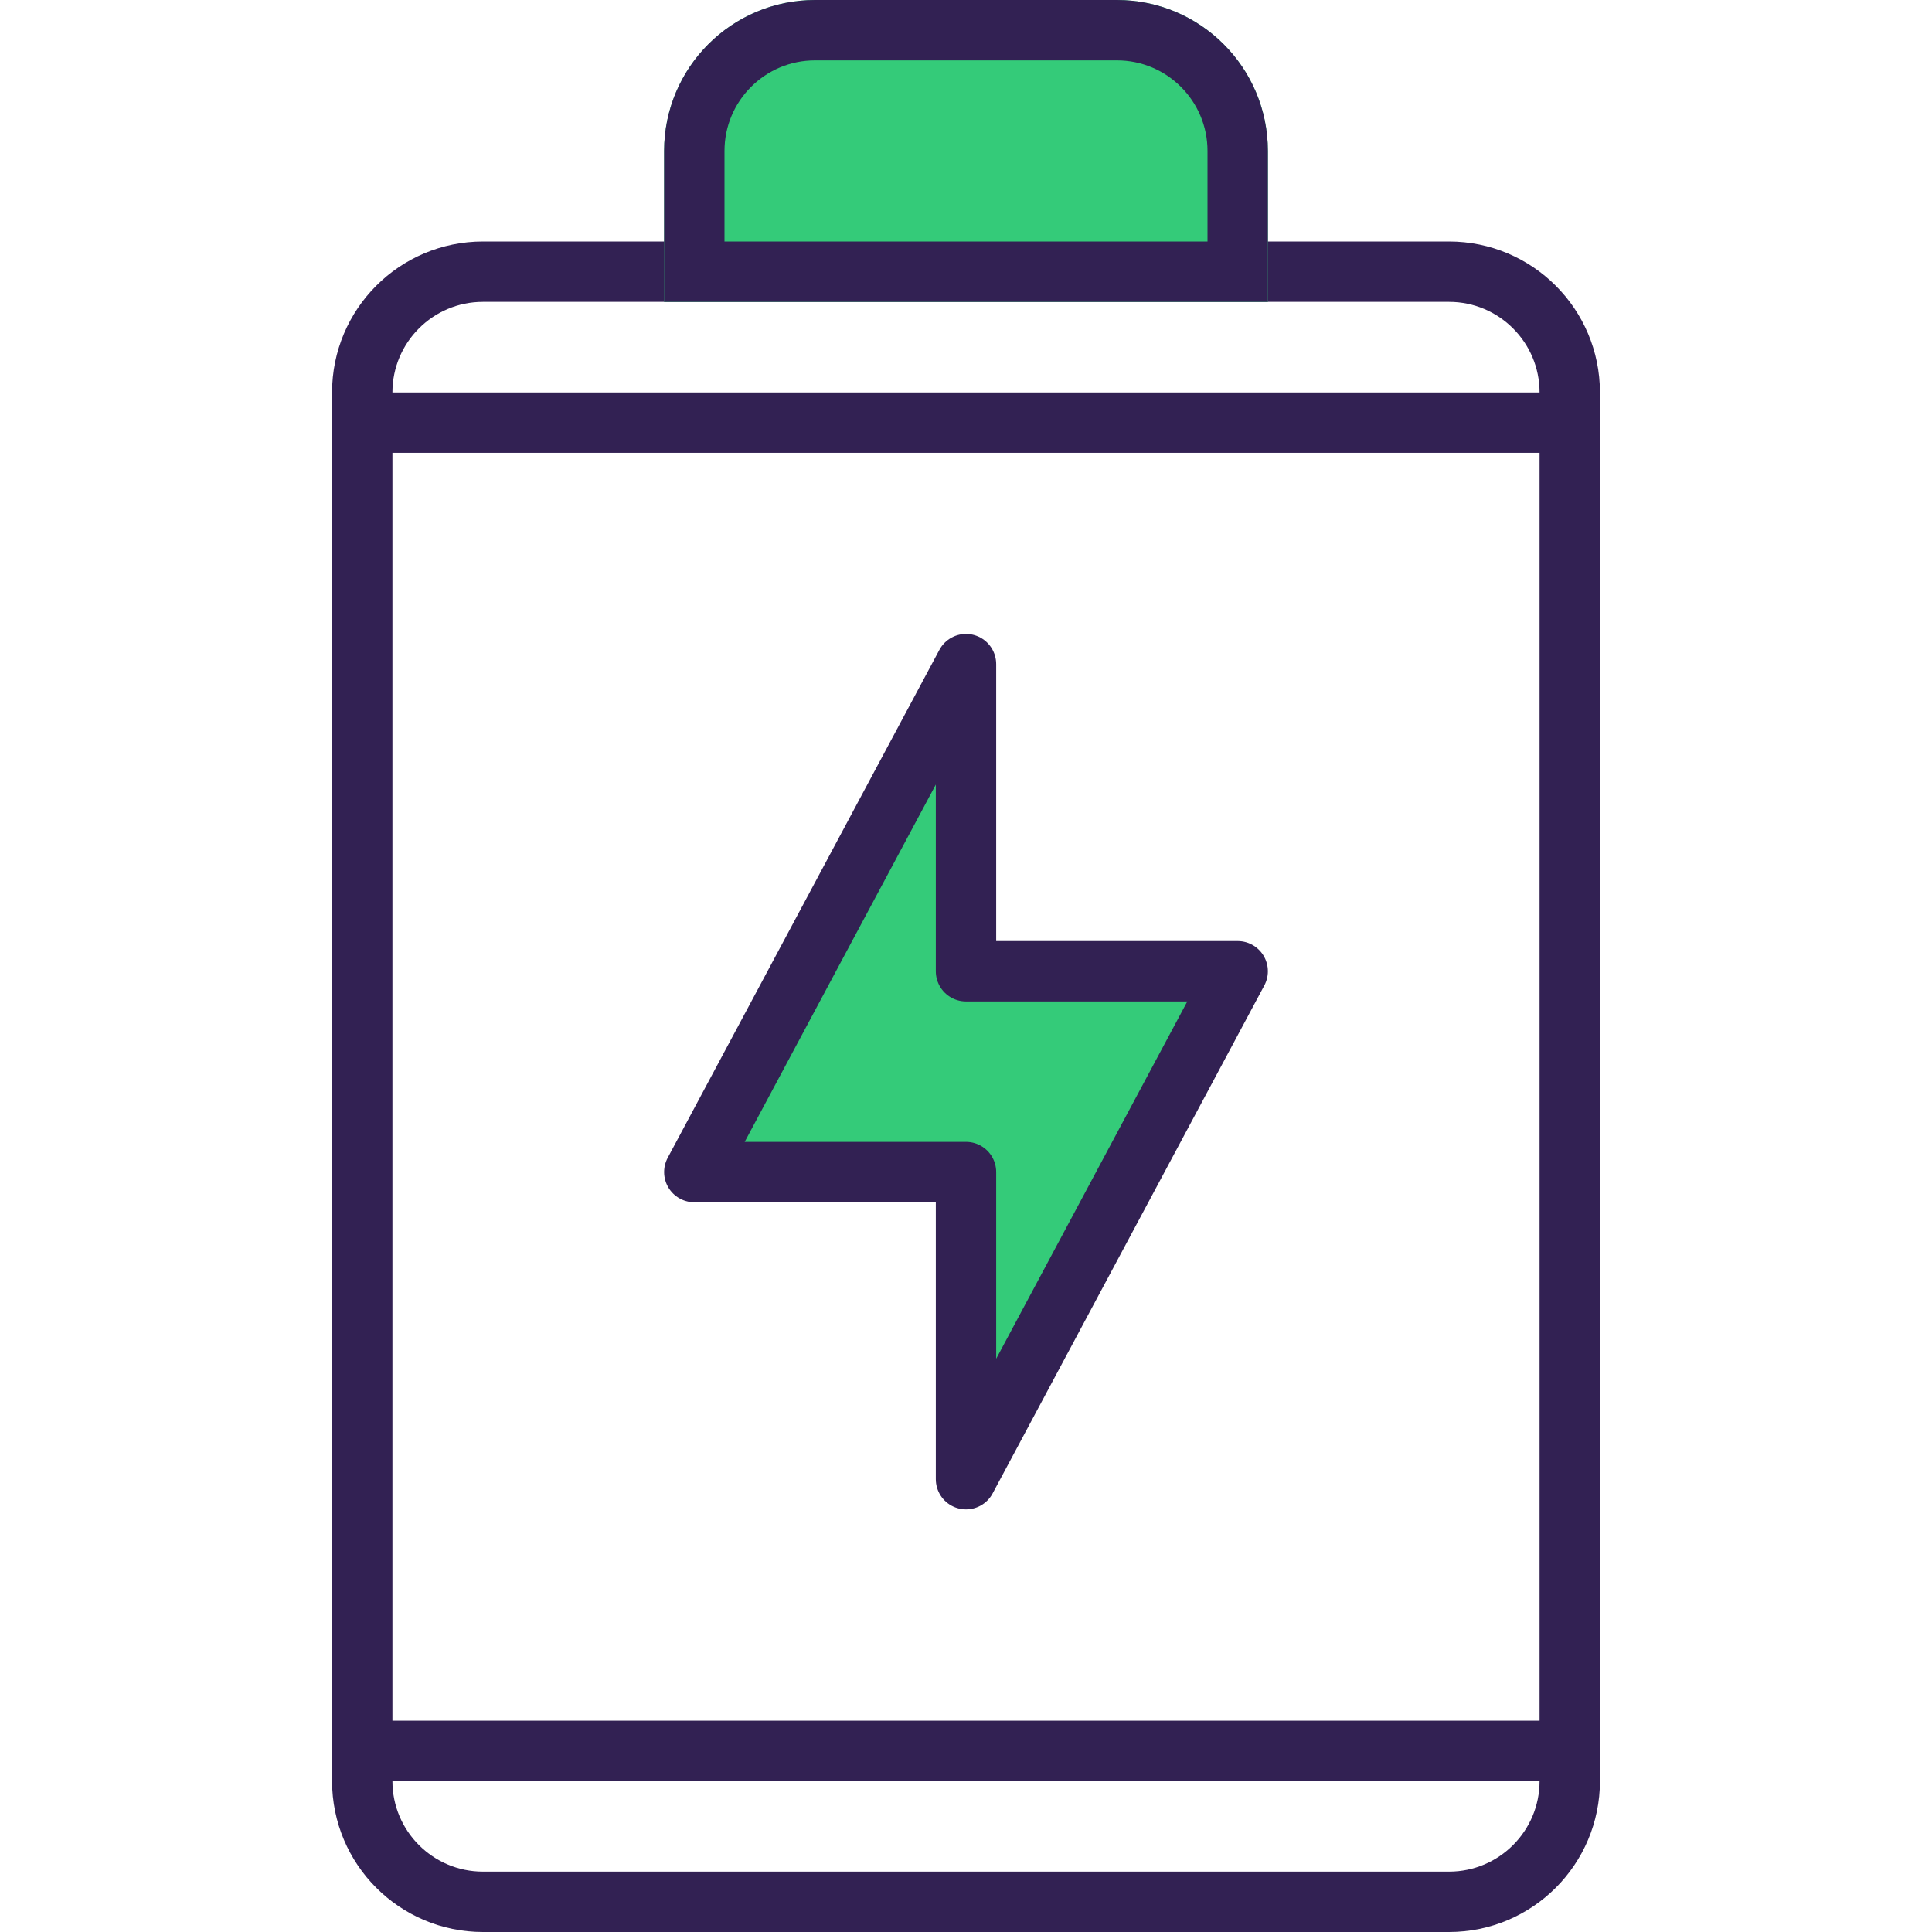
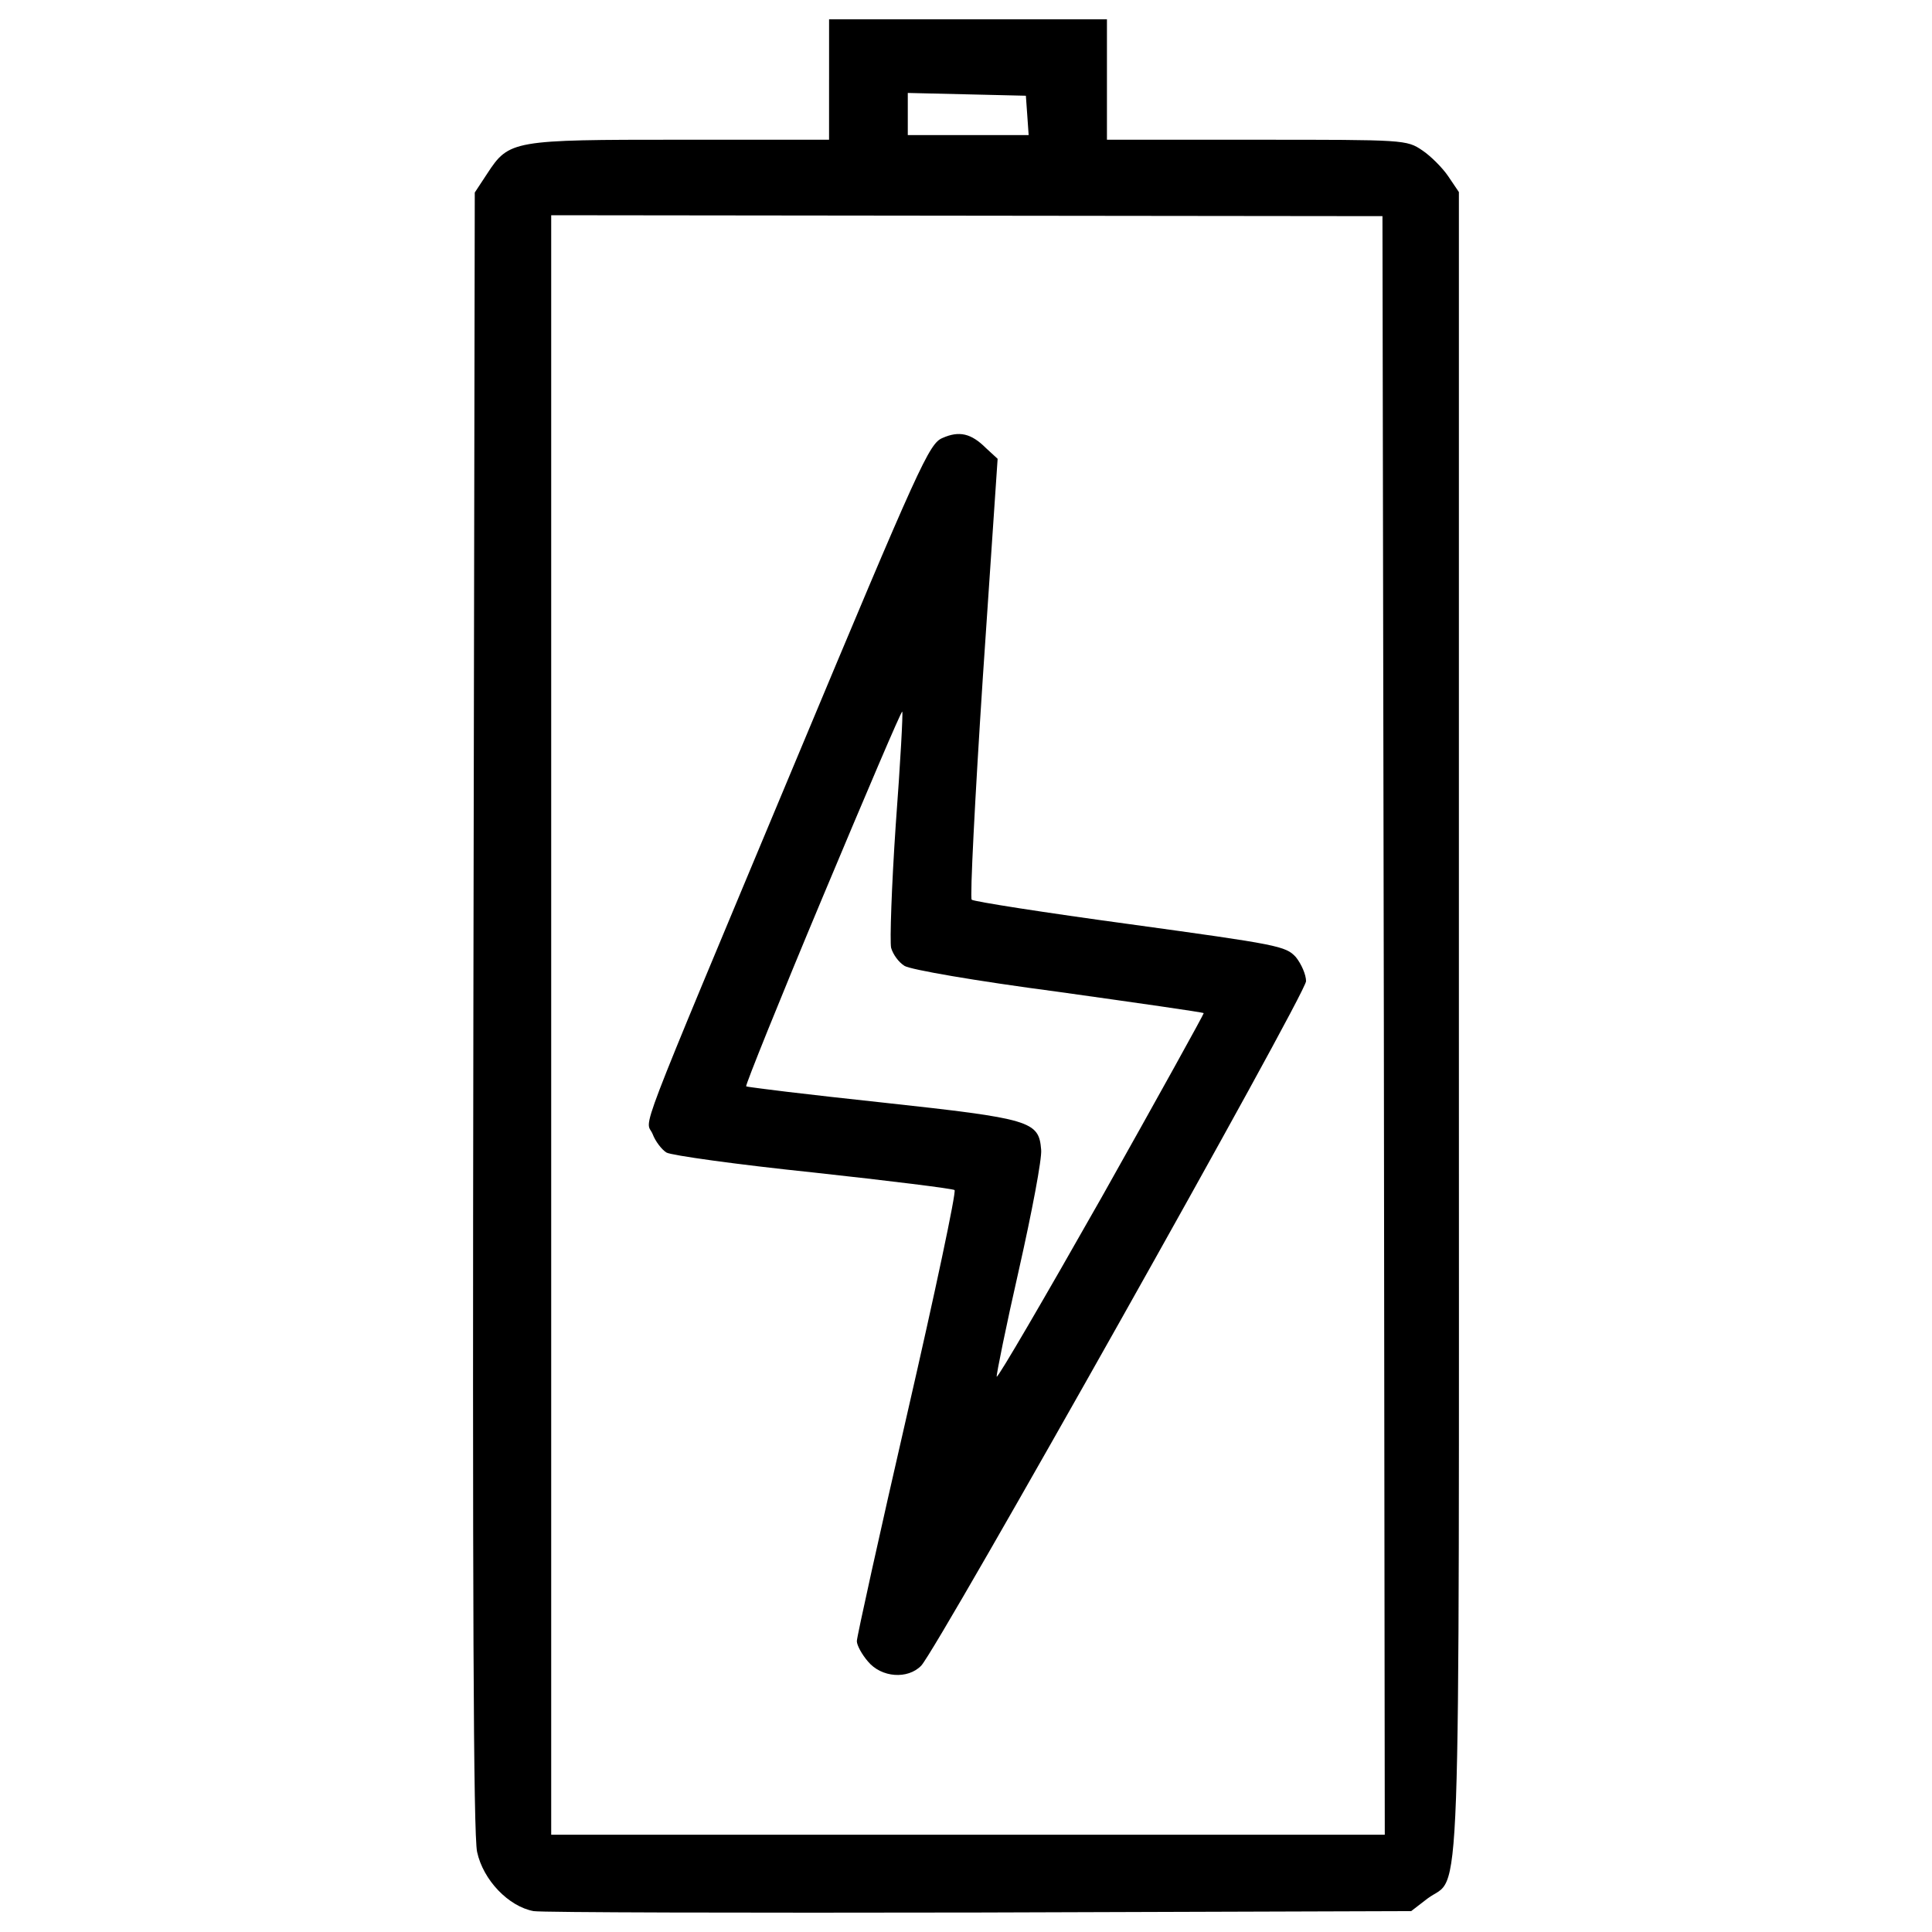
- <svg xmlns="http://www.w3.org/2000/svg" width="64" height="64" viewBox="0 0 64 64" fill="none">
-   <rect x="12" y="9" width="40" height="54" rx="4" stroke="#322153" stroke-width="2" />
-   <path d="M22 5C22 2.239 24.239 0 27 0H37C39.761 0 42 2.239 42 5V10H22V5Z" fill="#34CB79" />
-   <path d="M23 5C23 2.791 24.791 1 27 1H37C39.209 1 41 2.791 41 5V9H23V5Z" stroke="#322153" stroke-width="2" />
-   <path d="M23 38.826L32 22V32.174H41L32 49V38.826H23Z" fill="#34CB79" />
-   <path d="M23 38.826L32 22V32.174H41L32 49V38.826H23Z" stroke="#322153" stroke-width="2" stroke-linejoin="round" />
-   <line x1="12" y1="14" x2="53" y2="14" stroke="#322153" stroke-width="2" />
-   <line x1="12" y1="58" x2="53" y2="58" stroke="#322153" stroke-width="2" />
+ <svg xmlns="http://www.w3.org/2000/svg" version="1.1" x="0px" y="0px" viewBox="0 0 1000 1000" enable-background="new 0 0 1000 1000" xml:space="preserve">
+   <g>
+     <g transform="translate(0,511) scale(0.1,-0.1)">
+       <path d="M4291.2,4698.4v-311.6h-769.5c-867.7,0-886.9-2.4-999.6-175l-64.7-98.3l-7.2-4230.8c-4.8-3044.2,0-4269.1,19.2-4357.8c31.2-146.2,163-282.8,292.5-306.8c43.1-7.2,1083.4-9.6,2310.7-7.2l2231.7,7.2l83.9,64.7c177.4,134.2,163-258.9,163,4532.8v4300.3l-55.1,81.5c-28.8,43.1-91.1,105.5-134.2,134.2c-81.5,55.1-91.1,55.1-855.7,55.1h-776.7v311.6V5010h-719.1h-719.1V4698.4z M5317.1,4513.8l7.2-103.1h-311.6h-314v107.9v110.3l306.8-7.2l304.4-7.2L5317.1,4513.8z M7162.8-196.4l4.8-4190H5010.3H2853v4190v4192.4l2152.5-2.4l2150.1-2.4L7162.8-196.4z" />
+       <path d="M4878.5,2843.1c-69.5-28.8-117.5-134.2-764.7-1682.7C3265.3-869.9,3342-673.4,3377.9-759.7c14.4-38.3,47.9-81.5,71.9-95.9c24-14.4,366.8-62.3,759.9-103.1c395.5-43.1,723.9-83.9,731.1-91.1c9.6-9.6-100.7-529.8-244.5-1155.4C4552.5-2830.7,4435-3362.9,4435-3384.4c0-21.6,26.4-69.5,57.5-105.4c69.5-83.9,206.1-93.5,275.7-21.6c86.3,91.1,1991.9,3478.1,1991.9,3542.8c0,33.6-24,88.7-52.7,124.6c-52.7,57.5-91.1,64.7-858.1,170.2c-441.1,59.9-810.2,117.5-819.8,127c-9.6,7.2,16.8,525,57.5,1148.2l76.7,1133.8l-59.9,55.1C5027.1,2867.1,4964.8,2881.4,4878.5,2843.1z M4636.4,841.6c-21.6-318.8-31.2-604.1-24-637.6c9.6-33.5,38.4-74.3,69.5-93.5c31.2-19.2,359.6-76.7,795.8-134.2c409.9-57.5,747.9-105.5,752.7-110.3c2.4-2.4-234.9-431.5-527.4-951.6c-294.8-520.2-539.3-939.6-544.1-930c-2.4,9.6,47.9,258.9,115,553.7c67.1,297.2,119.9,575.3,115.1,620.8c-12,148.6-50.3,160.6-822.2,244.5c-381.1,40.8-699.9,79.1-704.7,83.9c-4.8,4.8,172.6,445.9,395.5,978c222.9,532.1,407.5,966,412.3,961.2C4674.7,1424,4660.3,1160.4,4636.4,841.6z" />
+     </g>
+   </g>
</svg>
